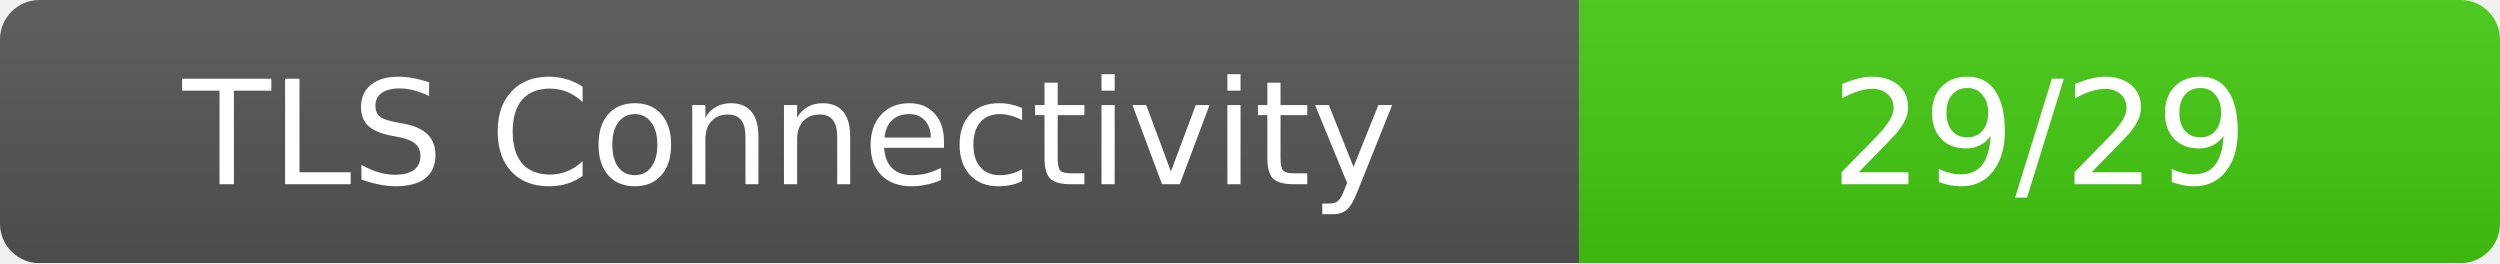
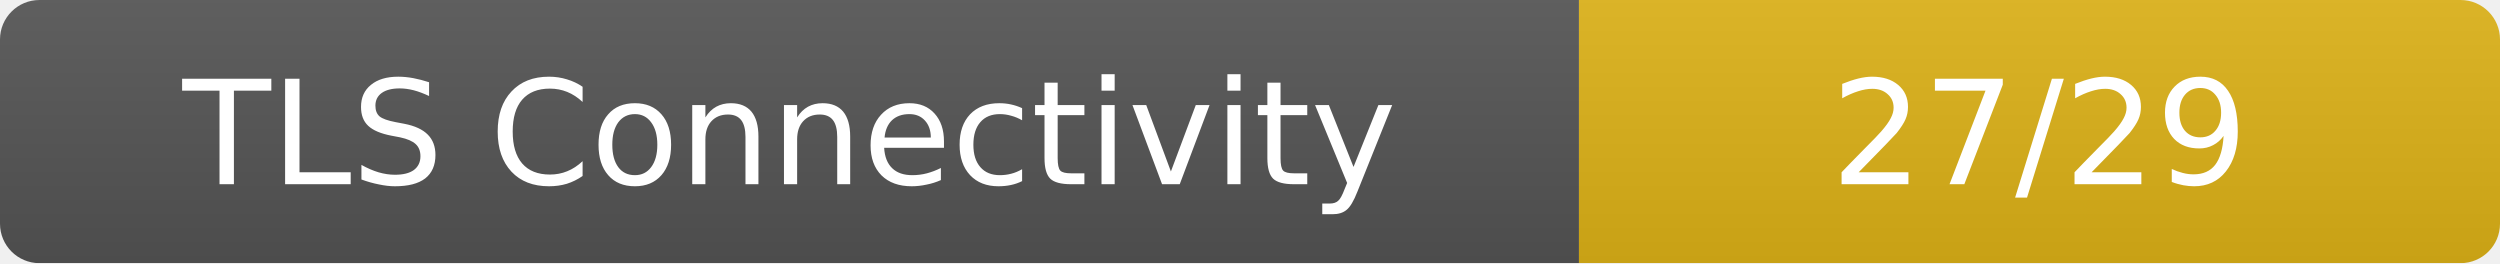
<svg xmlns="http://www.w3.org/2000/svg" width="190" height="20">
  <linearGradient id="b" x2="0" y2="100%">
    <stop offset="0" stop-color="#bbb" stop-opacity=".1" />
    <stop offset="1" stop-opacity=".1" />
  </linearGradient>
  <mask id="a">
    <rect width="190" height="20" rx="3" fill="#fff" />
  </mask>
  <g mask="url(#a)">
    <rect width="120" height="20" fill="#555" />
-     <rect x="120" width="70" height="20" fill="#4c1" />
+     <rect x="120" width="70" height="20" fill="#dfb317" />
    <rect width="190" height="20" fill="url(#b)" />
  </g>
  <g fill="#fff" text-anchor="middle" font-family="DejaVu Sans,Verdana,Geneva,sans-serif" font-size="11">
    <text x="60" y="14">TLS Connectivity</text>
-     <text x="155" y="14">29/29</text>
+     <text x="155" y="14">27/29</text>
  </g>
</svg>
